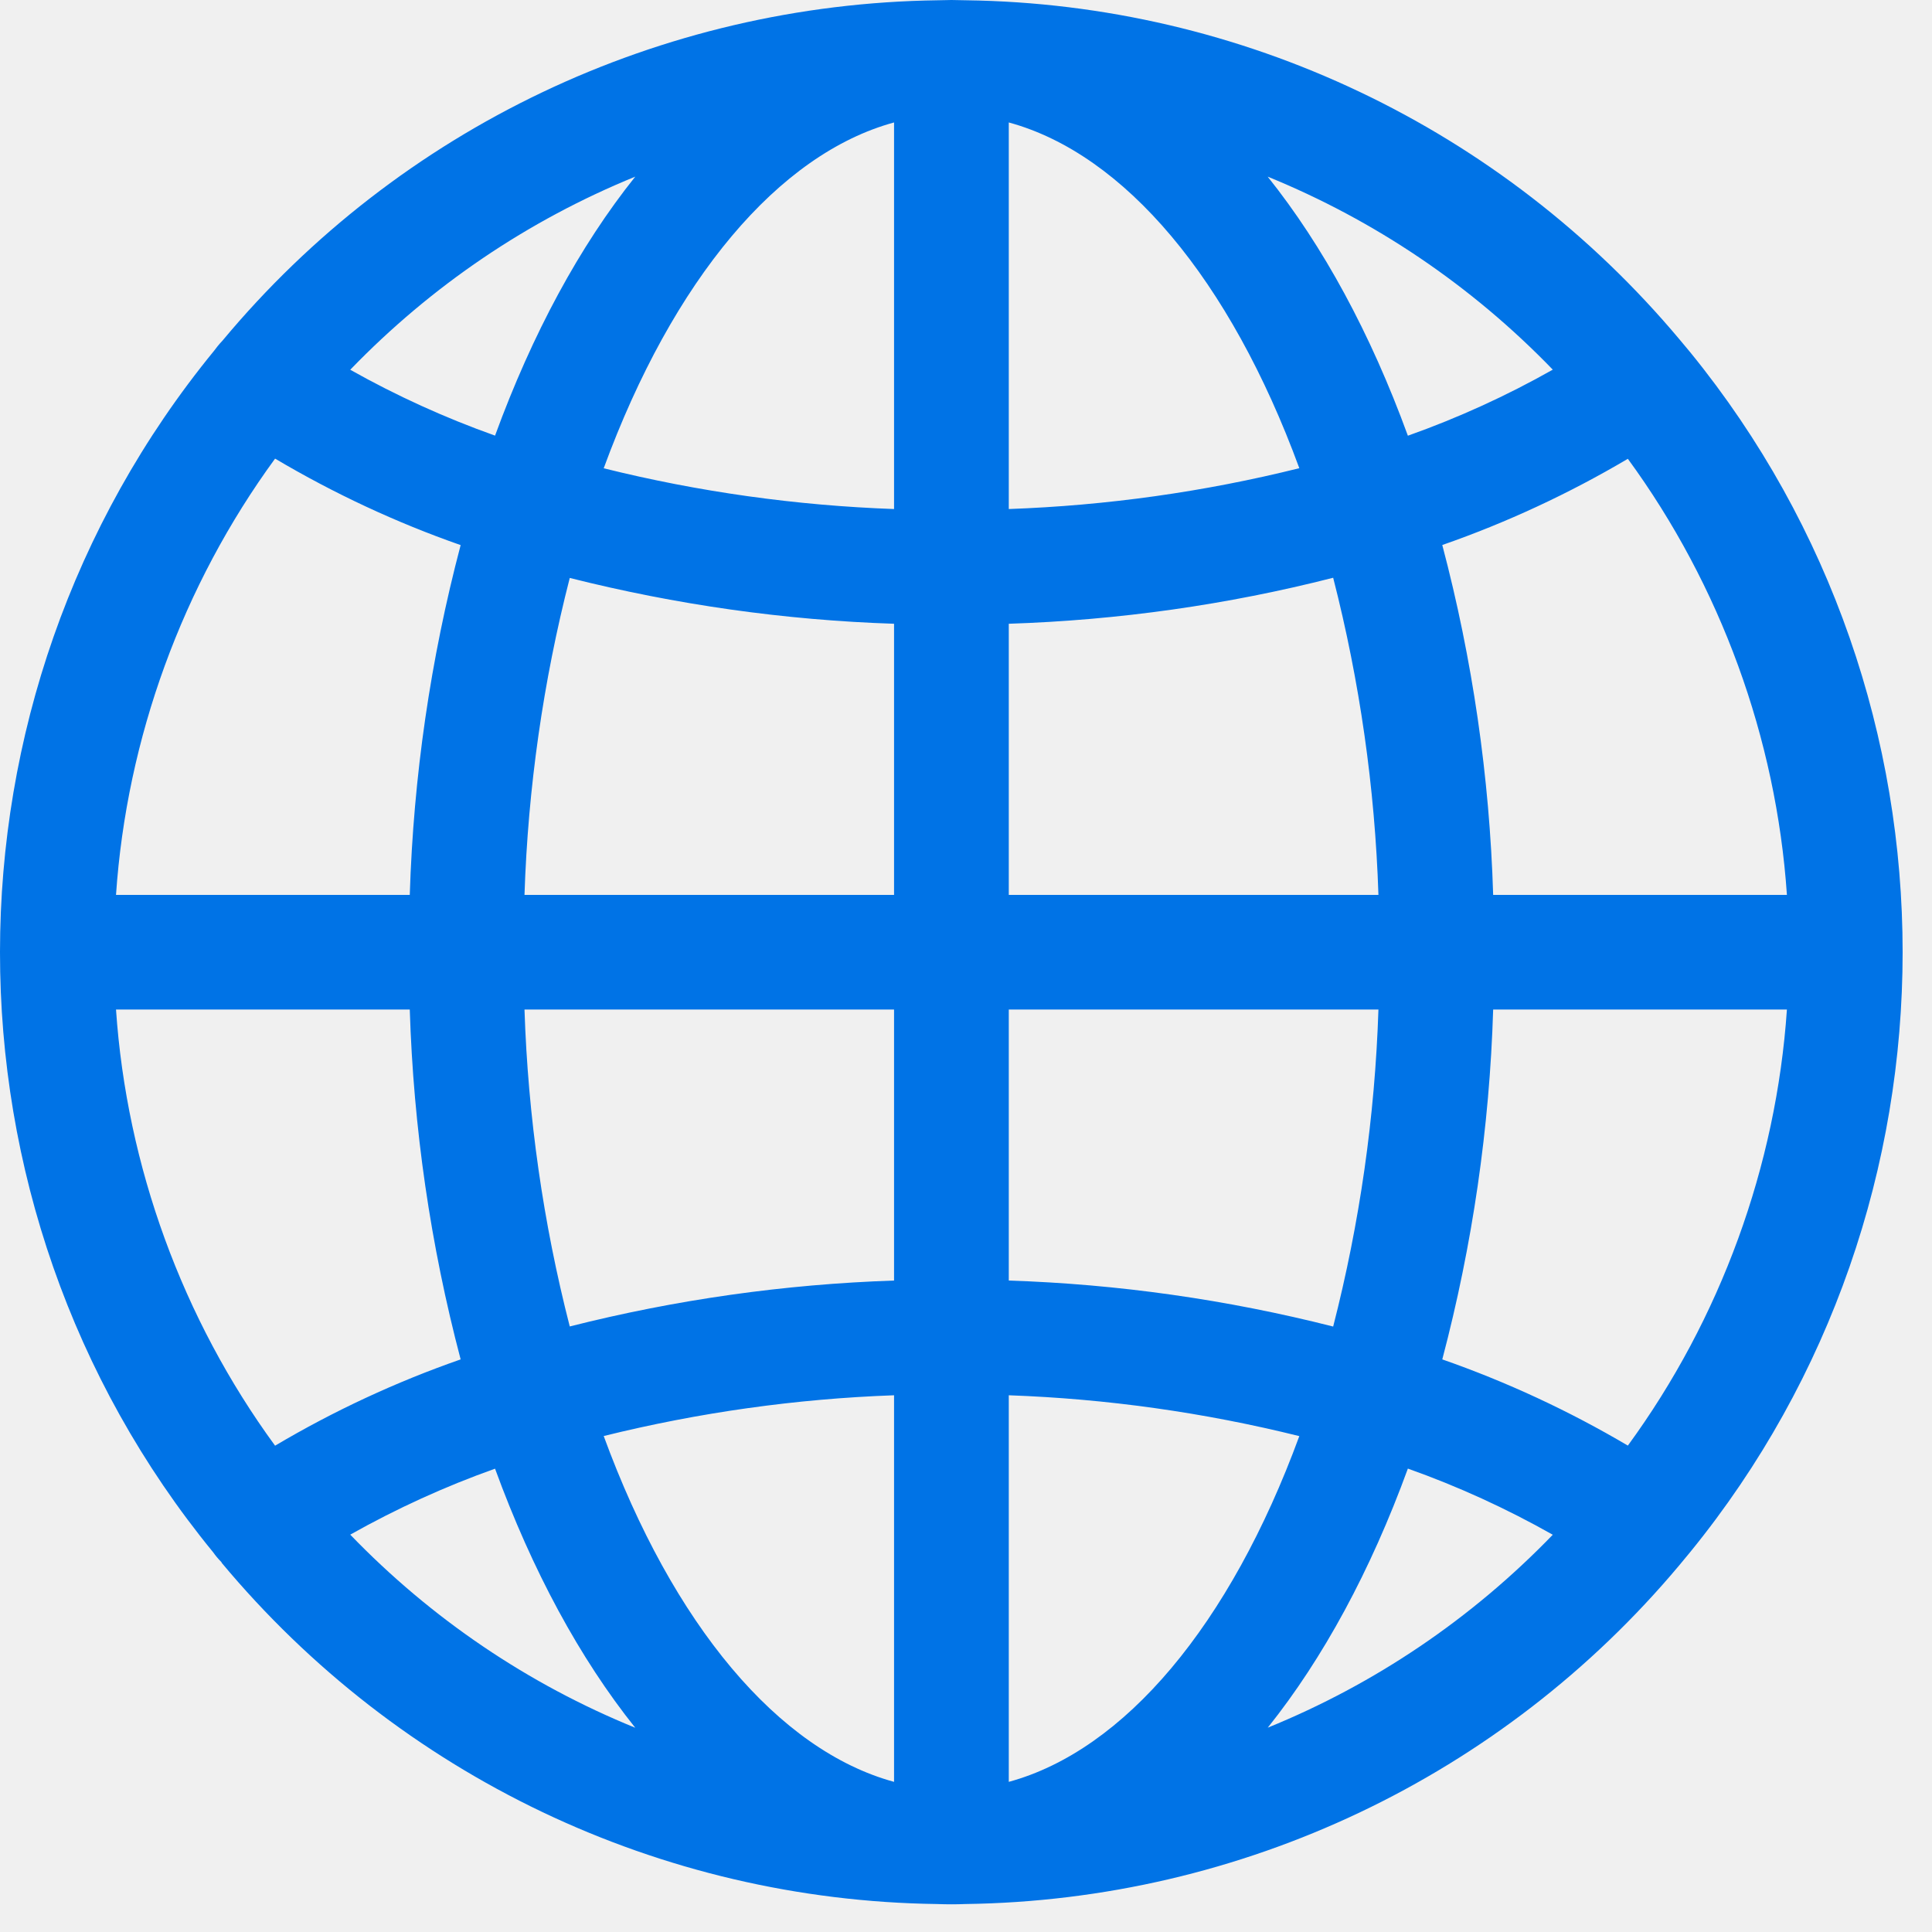
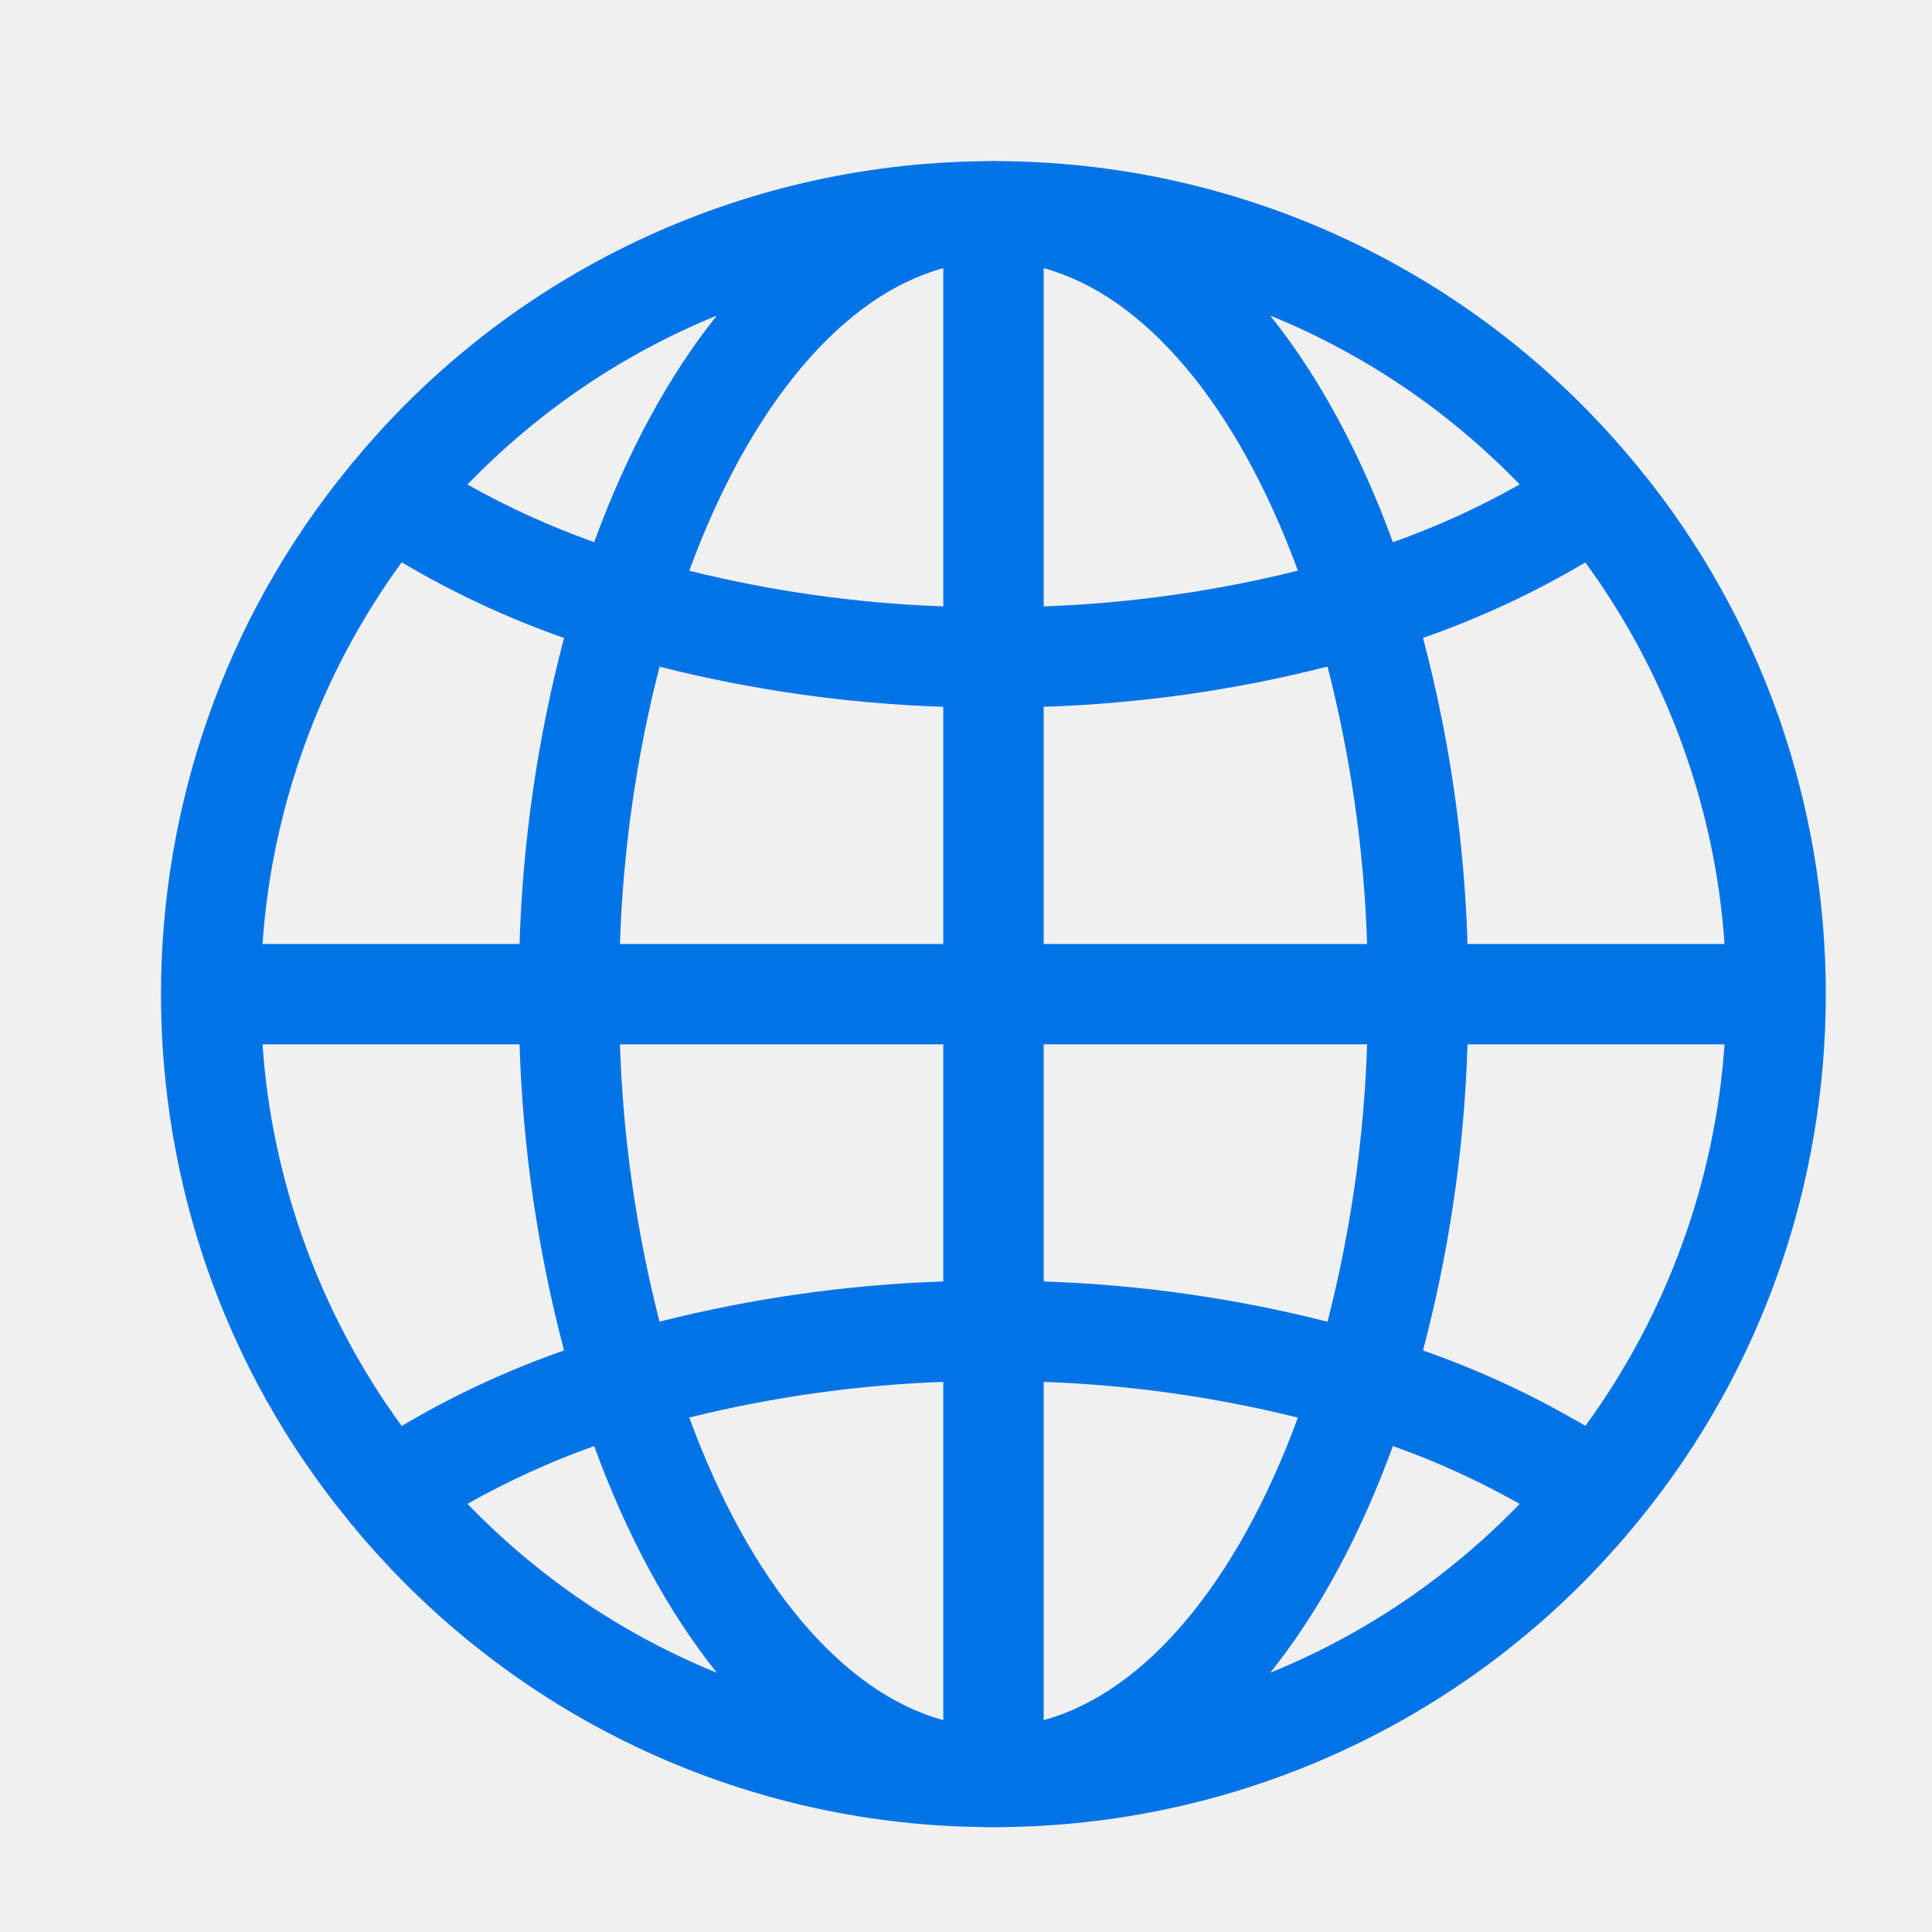
- <svg xmlns="http://www.w3.org/2000/svg" width="21" height="21" viewBox="0 0 21 21" fill="none">
-   <mask id="mask0_183_1795" style="mask-type:alpha" maskUnits="userSpaceOnUse" x="0" y="0" width="21" height="21">
-     <path fill-rule="evenodd" clip-rule="evenodd" d="M17.694 15.713C17.054 15.335 16.378 15.021 15.677 14.776C16.005 13.533 16.191 12.257 16.23 10.973H19.423C19.307 12.676 18.701 14.336 17.694 15.713ZM13.78 18.779C14.382 18.026 14.898 17.074 15.303 15.963C15.847 16.156 16.374 16.397 16.878 16.682C15.996 17.595 14.945 18.305 13.78 18.779ZM10.965 19.368V15.166C12.029 15.204 13.088 15.353 14.123 15.61C13.369 17.665 12.221 19.026 10.965 19.368ZM10.965 10.973H14.983C14.945 12.137 14.78 13.292 14.491 14.419C13.337 14.126 12.154 13.958 10.965 13.919V10.973ZM10.965 6.78C12.157 6.741 13.34 6.574 14.491 6.28C14.78 7.407 14.945 8.564 14.983 9.727H10.965V6.78ZM10.965 1.331C12.221 1.673 13.369 3.034 14.123 5.089C13.088 5.347 12.029 5.495 10.965 5.533V1.331ZM16.878 4.018C16.374 4.303 15.847 4.543 15.303 4.736C14.898 3.625 14.382 2.674 13.779 1.92C14.944 2.395 15.996 3.105 16.878 4.018ZM17.694 4.987C18.701 6.364 19.307 8.025 19.423 9.727H16.23C16.191 8.442 16.005 7.166 15.677 5.924C16.378 5.68 17.054 5.365 17.694 4.987ZM9.718 5.533C8.655 5.495 7.596 5.347 6.562 5.09C7.316 3.035 8.464 1.673 9.718 1.331V5.533ZM9.718 9.727H5.701C5.739 8.564 5.904 7.408 6.193 6.282C7.347 6.573 8.529 6.741 9.718 6.78V9.727ZM9.718 13.919C8.528 13.959 7.346 14.126 6.193 14.418C5.904 13.292 5.739 12.136 5.701 10.973H9.718V13.919ZM9.718 19.368C8.463 19.026 7.315 17.664 6.562 15.609C7.596 15.353 8.655 15.204 9.718 15.166V19.368ZM3.807 16.681C4.31 16.398 4.837 16.157 5.381 15.964C5.787 17.075 6.302 18.026 6.905 18.78C5.74 18.306 4.689 17.595 3.807 16.681ZM2.99 15.714C1.983 14.337 1.377 12.676 1.261 10.973H4.454C4.494 12.257 4.679 13.532 5.007 14.776C4.305 15.021 3.629 15.335 2.99 15.714ZM2.99 4.985C3.63 5.364 4.306 5.68 5.007 5.925C4.679 7.167 4.494 8.442 4.454 9.727H1.261C1.377 8.024 1.983 6.363 2.99 4.985ZM6.905 1.92C6.302 2.674 5.787 3.625 5.381 4.735C4.838 4.542 4.31 4.302 3.807 4.019C4.689 3.106 5.74 2.395 6.905 1.92ZM18.373 3.83L18.257 3.691C16.326 1.387 13.496 0.043 10.5 0.003L10.342 0L10.194 0.003C7.176 0.043 4.338 1.397 2.419 3.702C2.382 3.741 2.349 3.782 2.326 3.814C-0.774 7.601 -0.774 13.099 2.318 16.874C2.34 16.905 2.363 16.935 2.41 16.983L2.407 16.984C4.339 19.303 7.176 20.656 10.184 20.696C10.238 20.698 10.291 20.699 10.343 20.699C10.394 20.699 10.444 20.698 10.491 20.696C13.496 20.656 16.326 19.313 18.253 17.014L18.373 16.869C21.45 13.092 21.45 7.608 18.373 3.83Z" fill="white" />
-   </mask>
-   <g mask="url(#mask0_183_1795)">
-     <rect x="-6.877" y="-8.036" width="33" height="35" fill="#0073E6" />
-   </g>
+ <svg xmlns="http://www.w3.org/2000/svg" width="24" height="24" viewBox="0 0 24 24" fill="none">
+   <path fill-rule="evenodd" clip-rule="evenodd" d="M19.694 17.713C19.054 17.335 18.378 17.021 17.677 16.776C18.005 15.533 18.191 14.257 18.23 12.973H21.423C21.307 14.676 20.701 16.336 19.694 17.713ZM15.78 20.779C16.382 20.026 16.898 19.074 17.303 17.963C17.847 18.156 18.374 18.397 18.878 18.682C17.996 19.595 16.945 20.305 15.78 20.779ZM12.965 21.368V17.166C14.029 17.204 15.088 17.353 16.123 17.61C15.369 19.665 14.221 21.026 12.965 21.368ZM12.965 12.973H16.983C16.945 14.137 16.78 15.292 16.491 16.419C15.337 16.126 14.154 15.958 12.965 15.919V12.973ZM12.965 8.78C14.157 8.741 15.34 8.574 16.491 8.28C16.78 9.407 16.945 10.564 16.983 11.727H12.965V8.78ZM12.965 3.331C14.221 3.673 15.369 5.034 16.123 7.089C15.088 7.347 14.029 7.495 12.965 7.533V3.331ZM18.878 6.018C18.374 6.303 17.847 6.543 17.303 6.736C16.898 5.625 16.382 4.674 15.779 3.92C16.944 4.395 17.996 5.105 18.878 6.018ZM19.694 6.987C20.701 8.364 21.307 10.025 21.423 11.727H18.23C18.191 10.442 18.005 9.166 17.677 7.924C18.378 7.68 19.054 7.365 19.694 6.987ZM11.718 7.533C10.655 7.495 9.596 7.347 8.562 7.09C9.316 5.035 10.464 3.673 11.718 3.331V7.533ZM11.718 11.727H7.701C7.739 10.564 7.904 9.408 8.193 8.282C9.347 8.573 10.529 8.741 11.718 8.78V11.727ZM11.718 15.919C10.528 15.959 9.346 16.126 8.193 16.418C7.904 15.292 7.739 14.136 7.701 12.973H11.718V15.919ZM11.718 21.368C10.463 21.026 9.315 19.664 8.562 17.609C9.596 17.353 10.655 17.204 11.718 17.166V21.368ZM5.807 18.681C6.31 18.398 6.837 18.157 7.381 17.964C7.787 19.075 8.302 20.026 8.905 20.78C7.74 20.306 6.689 19.595 5.807 18.681ZM4.99 17.714C3.983 16.337 3.377 14.676 3.261 12.973H6.454C6.494 14.257 6.679 15.532 7.007 16.776C6.305 17.021 5.629 17.335 4.99 17.714ZM4.99 6.985C5.63 7.364 6.306 7.68 7.007 7.925C6.679 9.167 6.494 10.442 6.454 11.727H3.261C3.377 10.024 3.983 8.363 4.99 6.985ZM8.905 3.92C8.302 4.674 7.787 5.625 7.381 6.735C6.838 6.542 6.31 6.302 5.807 6.019C6.689 5.106 7.74 4.395 8.905 3.92ZM20.373 5.83L20.257 5.691C18.326 3.387 15.496 2.043 12.5 2.003L12.342 2L12.194 2.003C9.176 2.043 6.338 3.397 4.419 5.702C4.382 5.741 4.349 5.782 4.326 5.814C1.226 9.601 1.226 15.099 4.318 18.874C4.34 18.905 4.363 18.935 4.41 18.983L4.407 18.984C6.339 21.303 9.176 22.656 12.184 22.696C12.238 22.698 12.291 22.699 12.343 22.699C12.394 22.699 12.444 22.698 12.491 22.696C15.496 22.656 18.326 21.313 20.253 19.014L20.373 18.869C23.45 15.092 23.45 9.608 20.373 5.83Z" fill="#0073E6" />
</svg>
